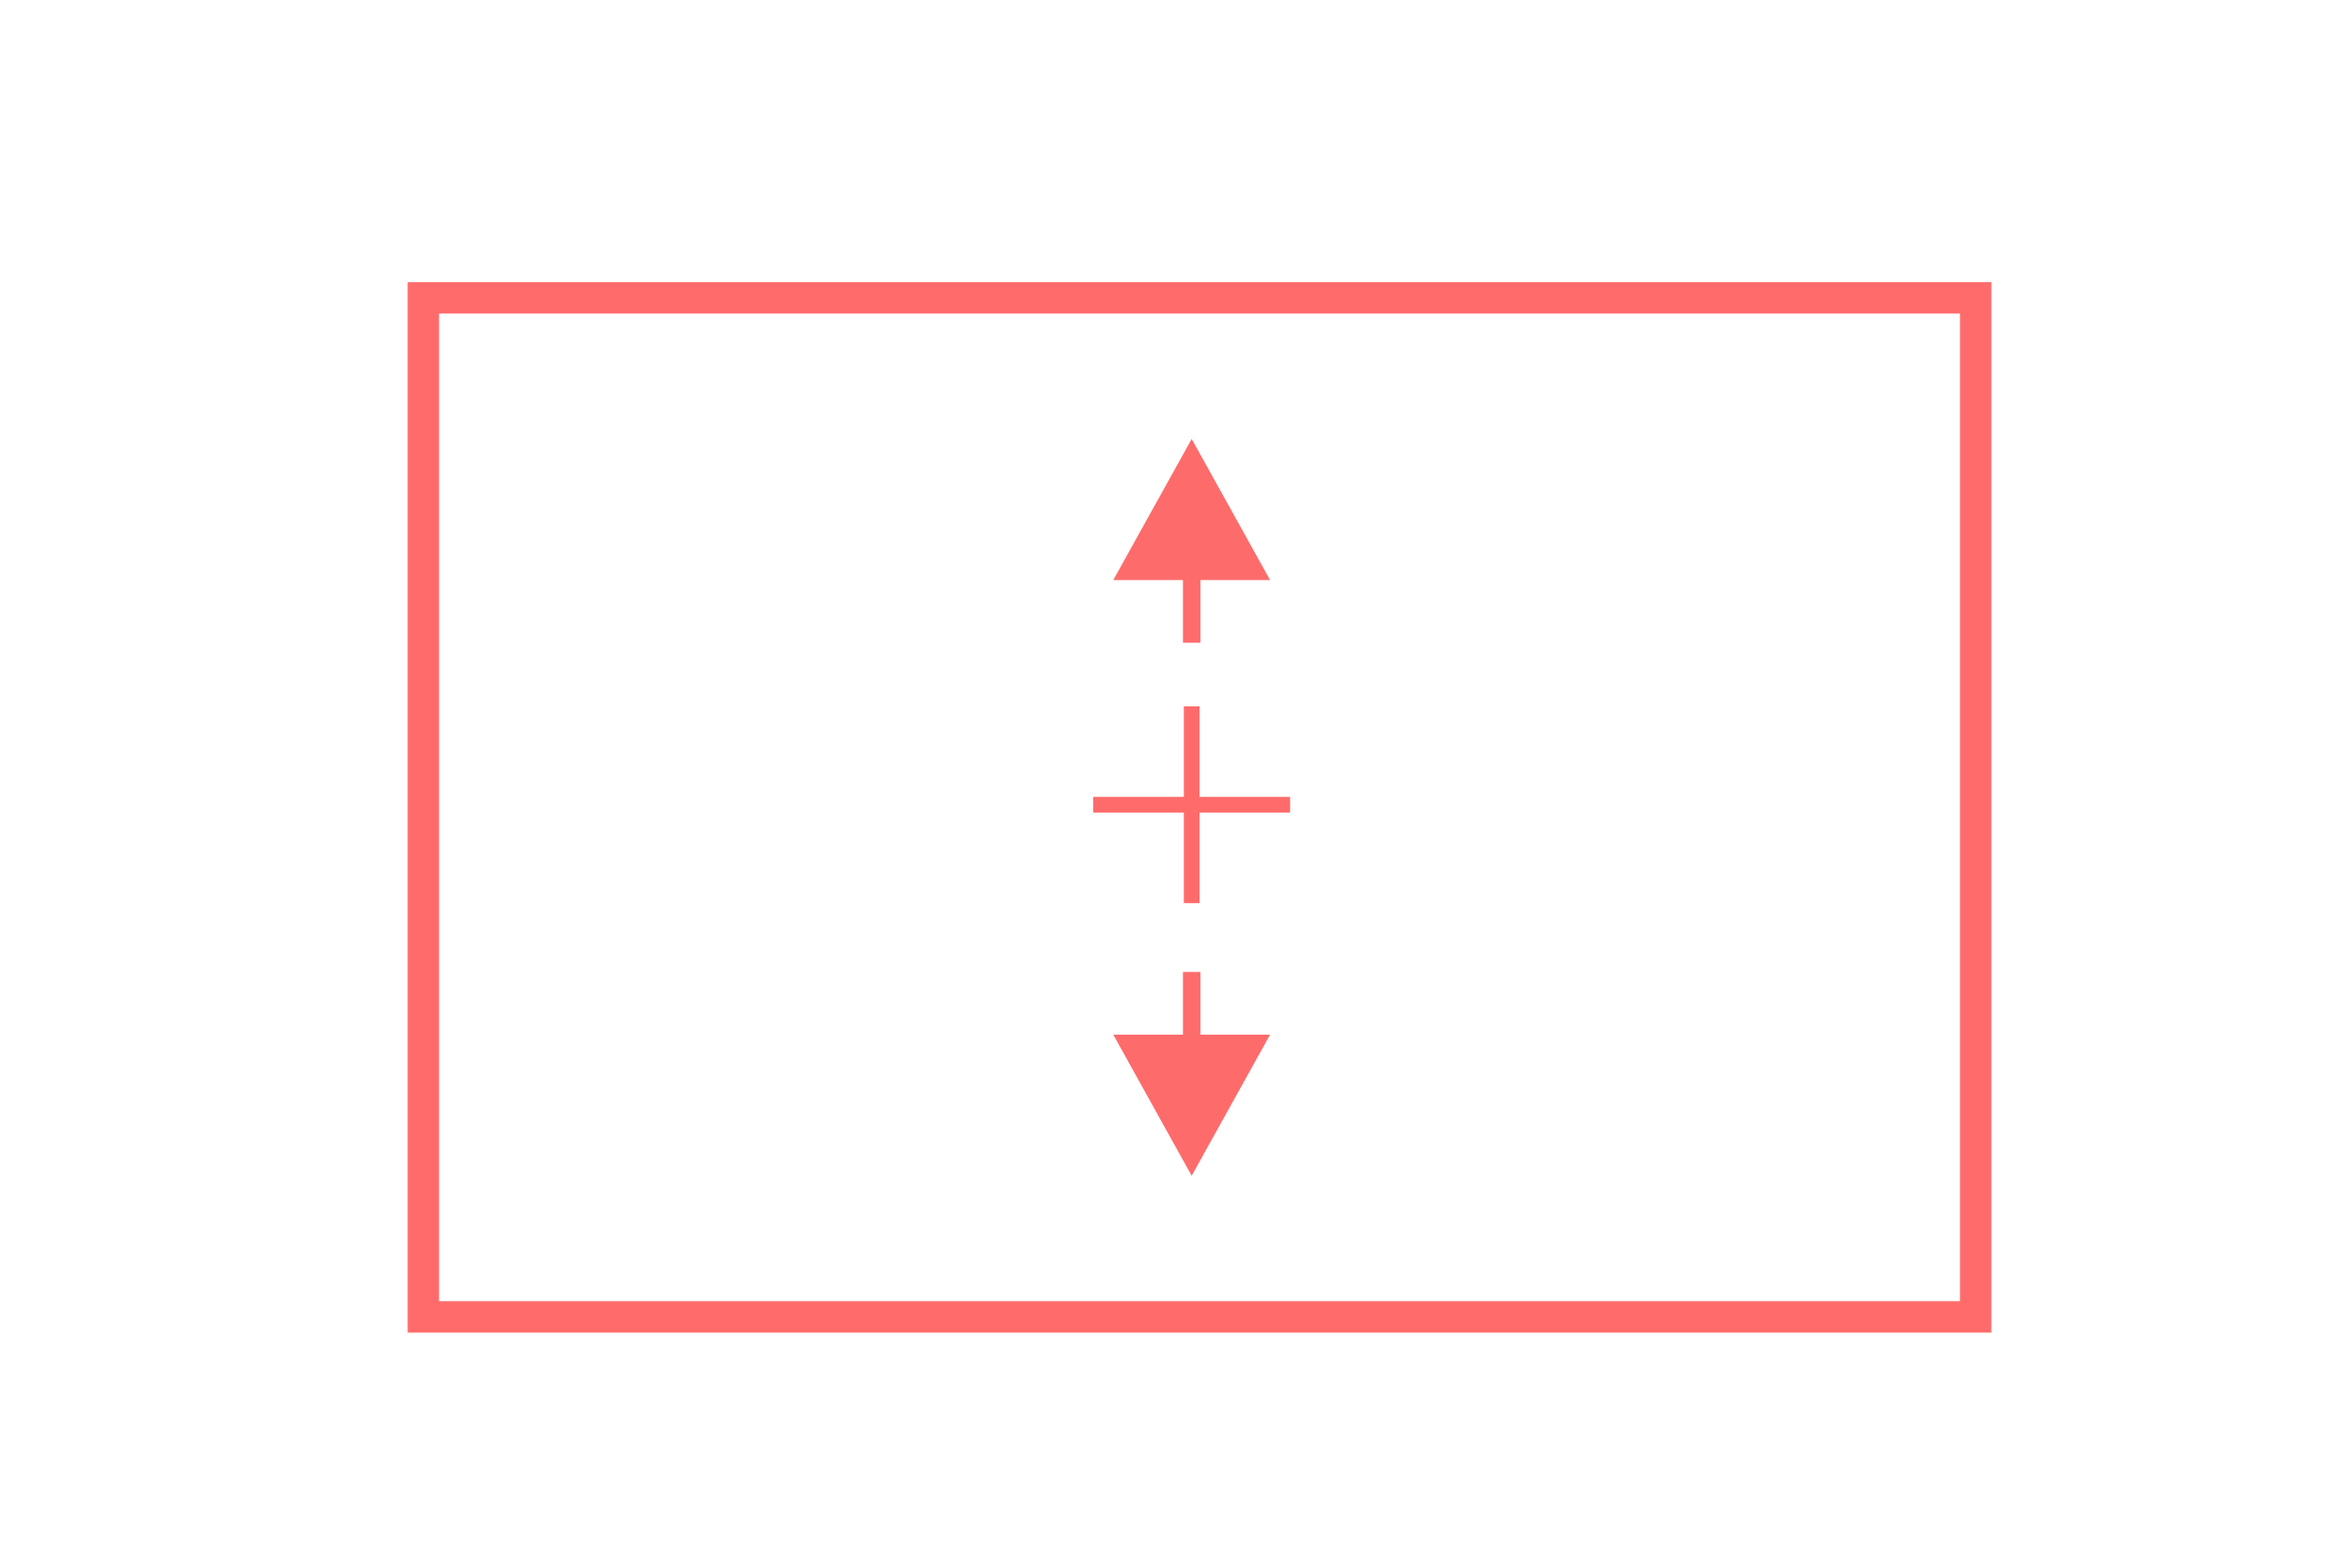
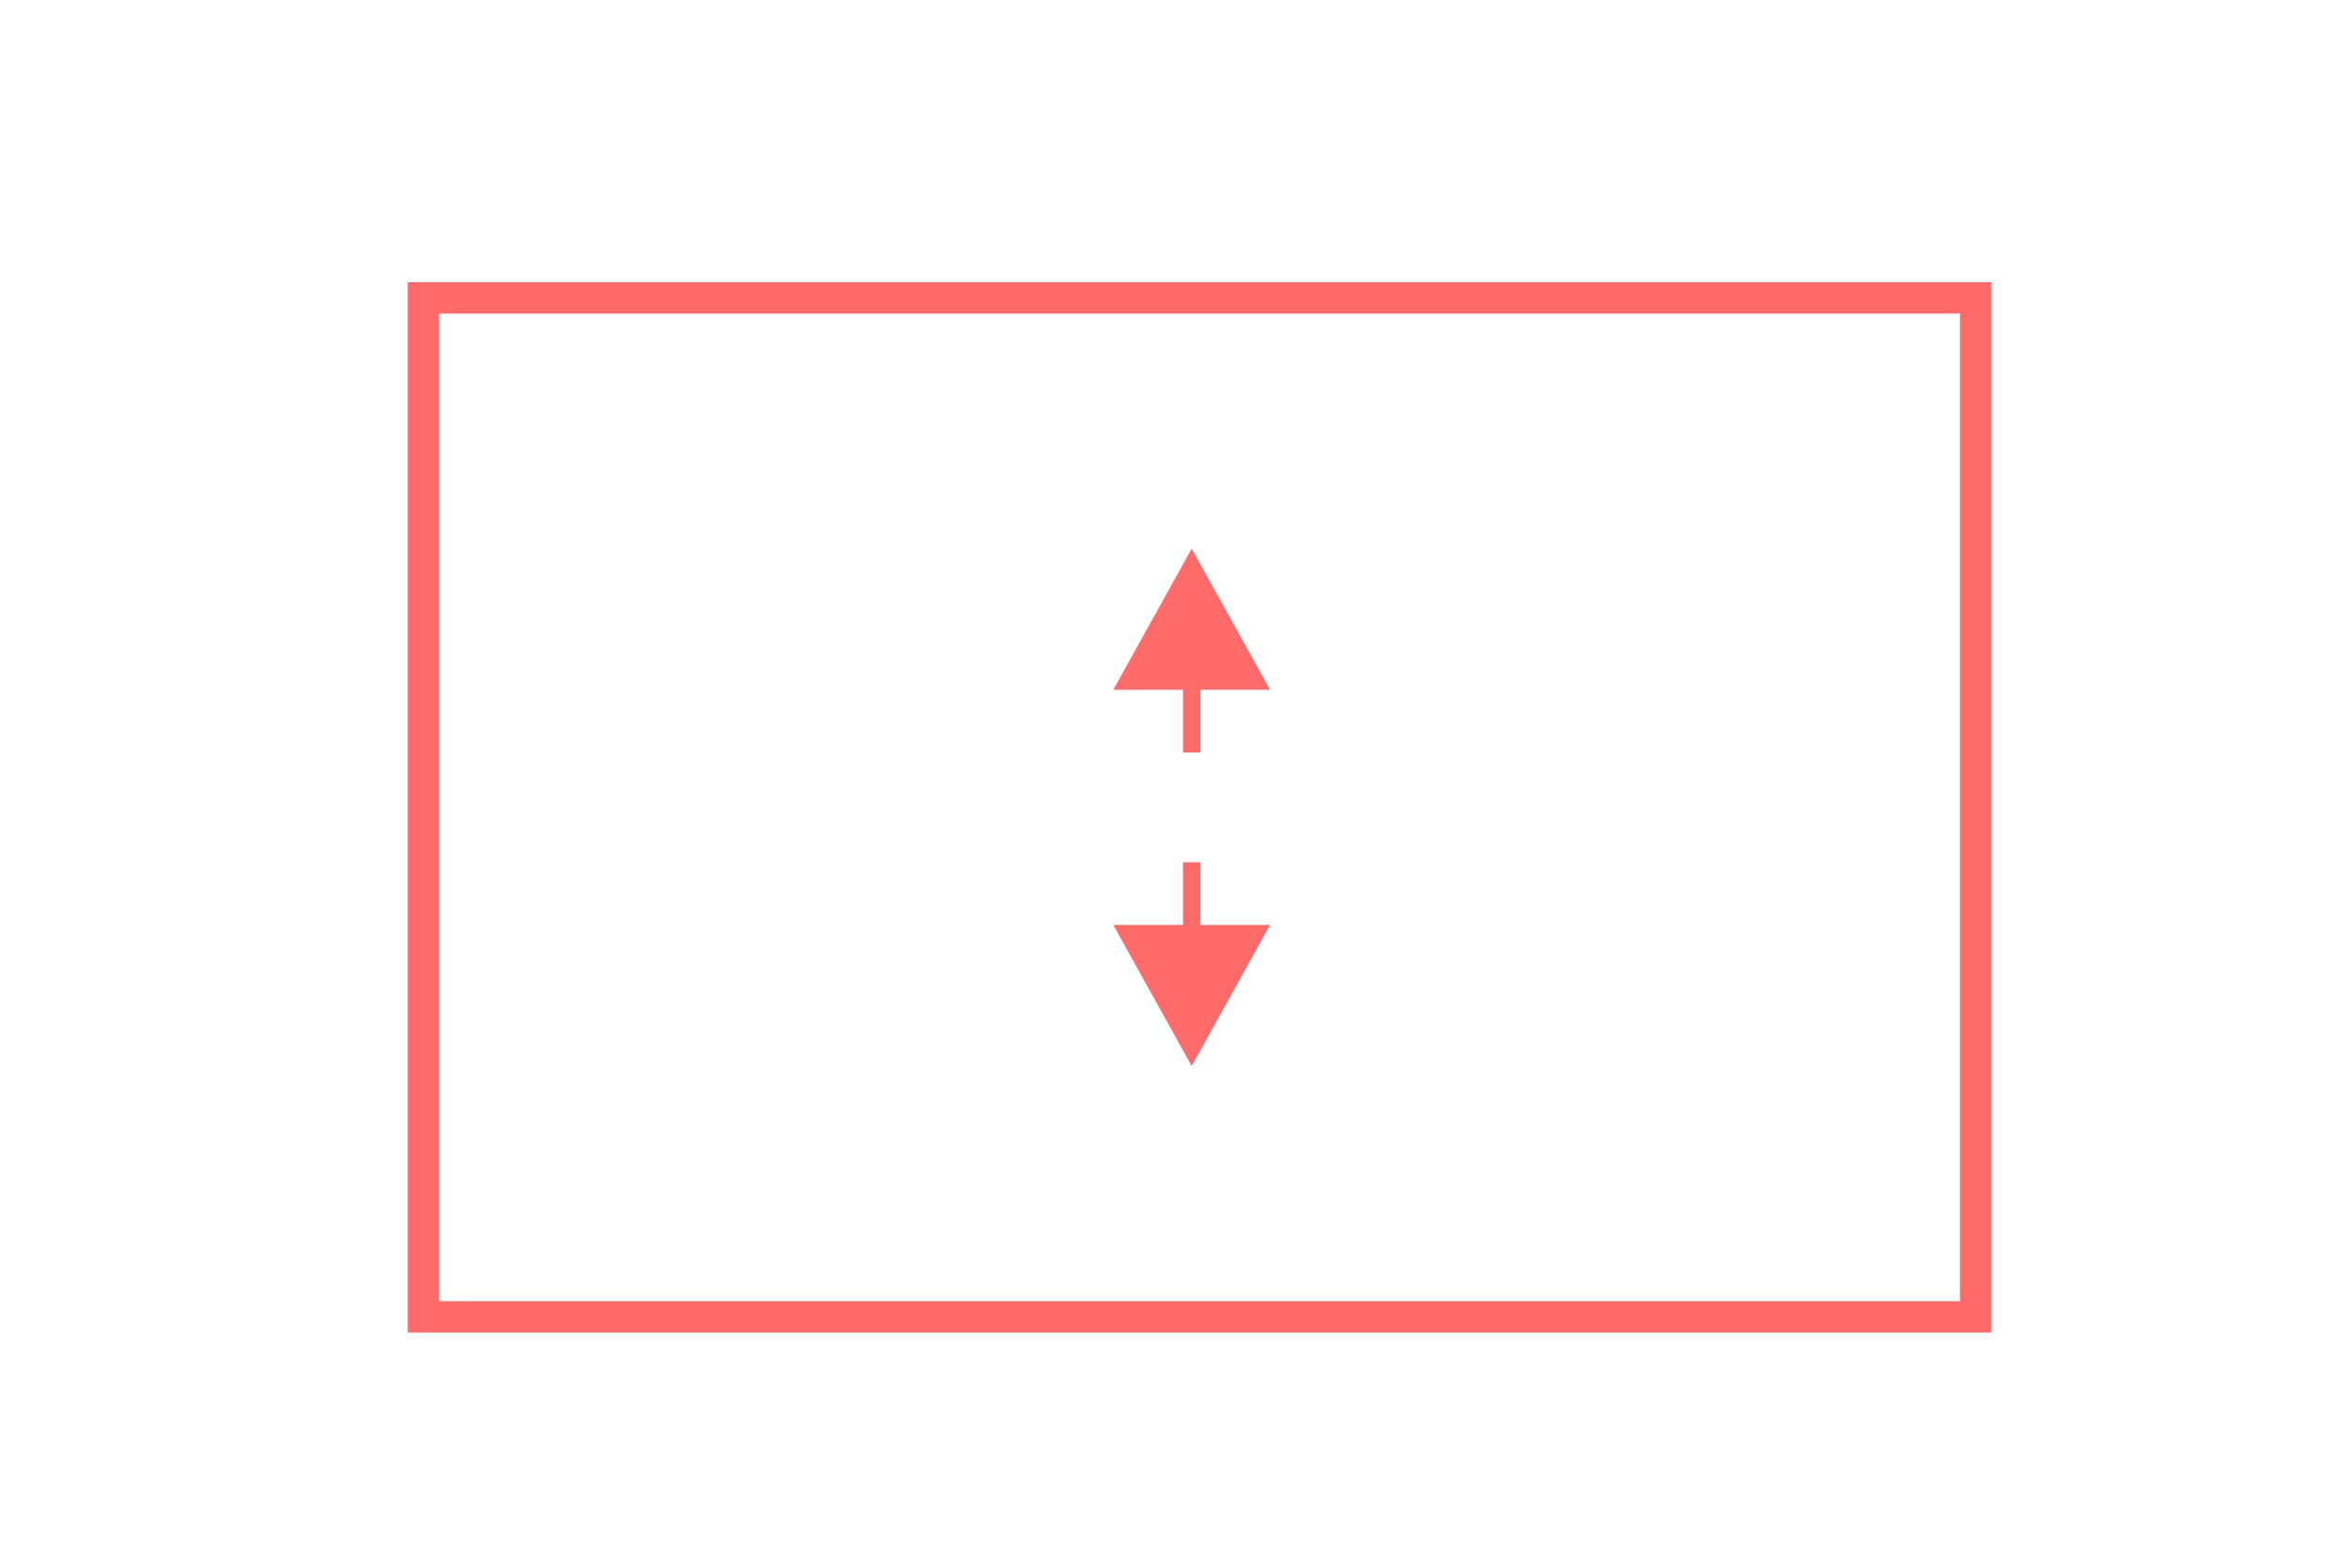
<svg xmlns="http://www.w3.org/2000/svg" width="150px" height="100px" viewBox="0 0 150 100" version="1.1">
  <g id="Page-1" stroke="none" stroke-width="1" fill="none" fill-rule="evenodd">
    <g id="space_widget" transform="translate(27, 19)">
-       <g id="Group" stroke="#FF6B6B">
-         <rect id="Rectangle" stroke-width="2" x="0" y="0" width="99" height="65" />
-         <g id="Group-2" stroke-linecap="square" transform="translate(42, 25.83333)">
-           <path d="M7,0.722 L7,12.278" id="Line" />
-           <g id="Group" transform="translate(7, 6.5) rotate(90) translate(-7, -6.5) translate(6, 0)">
-             <path d="M1,0.722 L1,12.278" id="Line" />
-           </g>
-         </g>
+       <g id="Group" stroke="#FF6B6B" stroke-width="2">
+         <rect id="Rectangle" x="0" y="0" width="99" height="65" />
      </g>
-       <polygon id="Line-2" fill="#FE6B6B" fill-rule="nonzero" points="49.556 18 49.556 21.5 49.556 22 48.444 22 48.444 21.5 48.444 18 44 18 49 9 54 18" />
-       <polygon id="Line-3" fill="#FE6B6B" fill-rule="nonzero" points="48.444 47 48.444 43.5 48.444 43 49.556 43 49.556 43.5 49.556 47 54 47 49 56 44 47" />
+       <polygon id="Line-2" fill="#FE6B6B" fill-rule="nonzero" points="49.556 25 49.556 28.5 49.556 29 48.444 29 48.444 28.5 48.444 25 44 25 49 16 54 25" />
+       <polygon id="Line-3" fill="#FE6B6B" fill-rule="nonzero" points="48.444 40 48.444 36.5 48.444 36 49.556 36 49.556 36.5 49.556 40 54 40 51.192 45.054 49 49 44 40" />
    </g>
  </g>
</svg>
